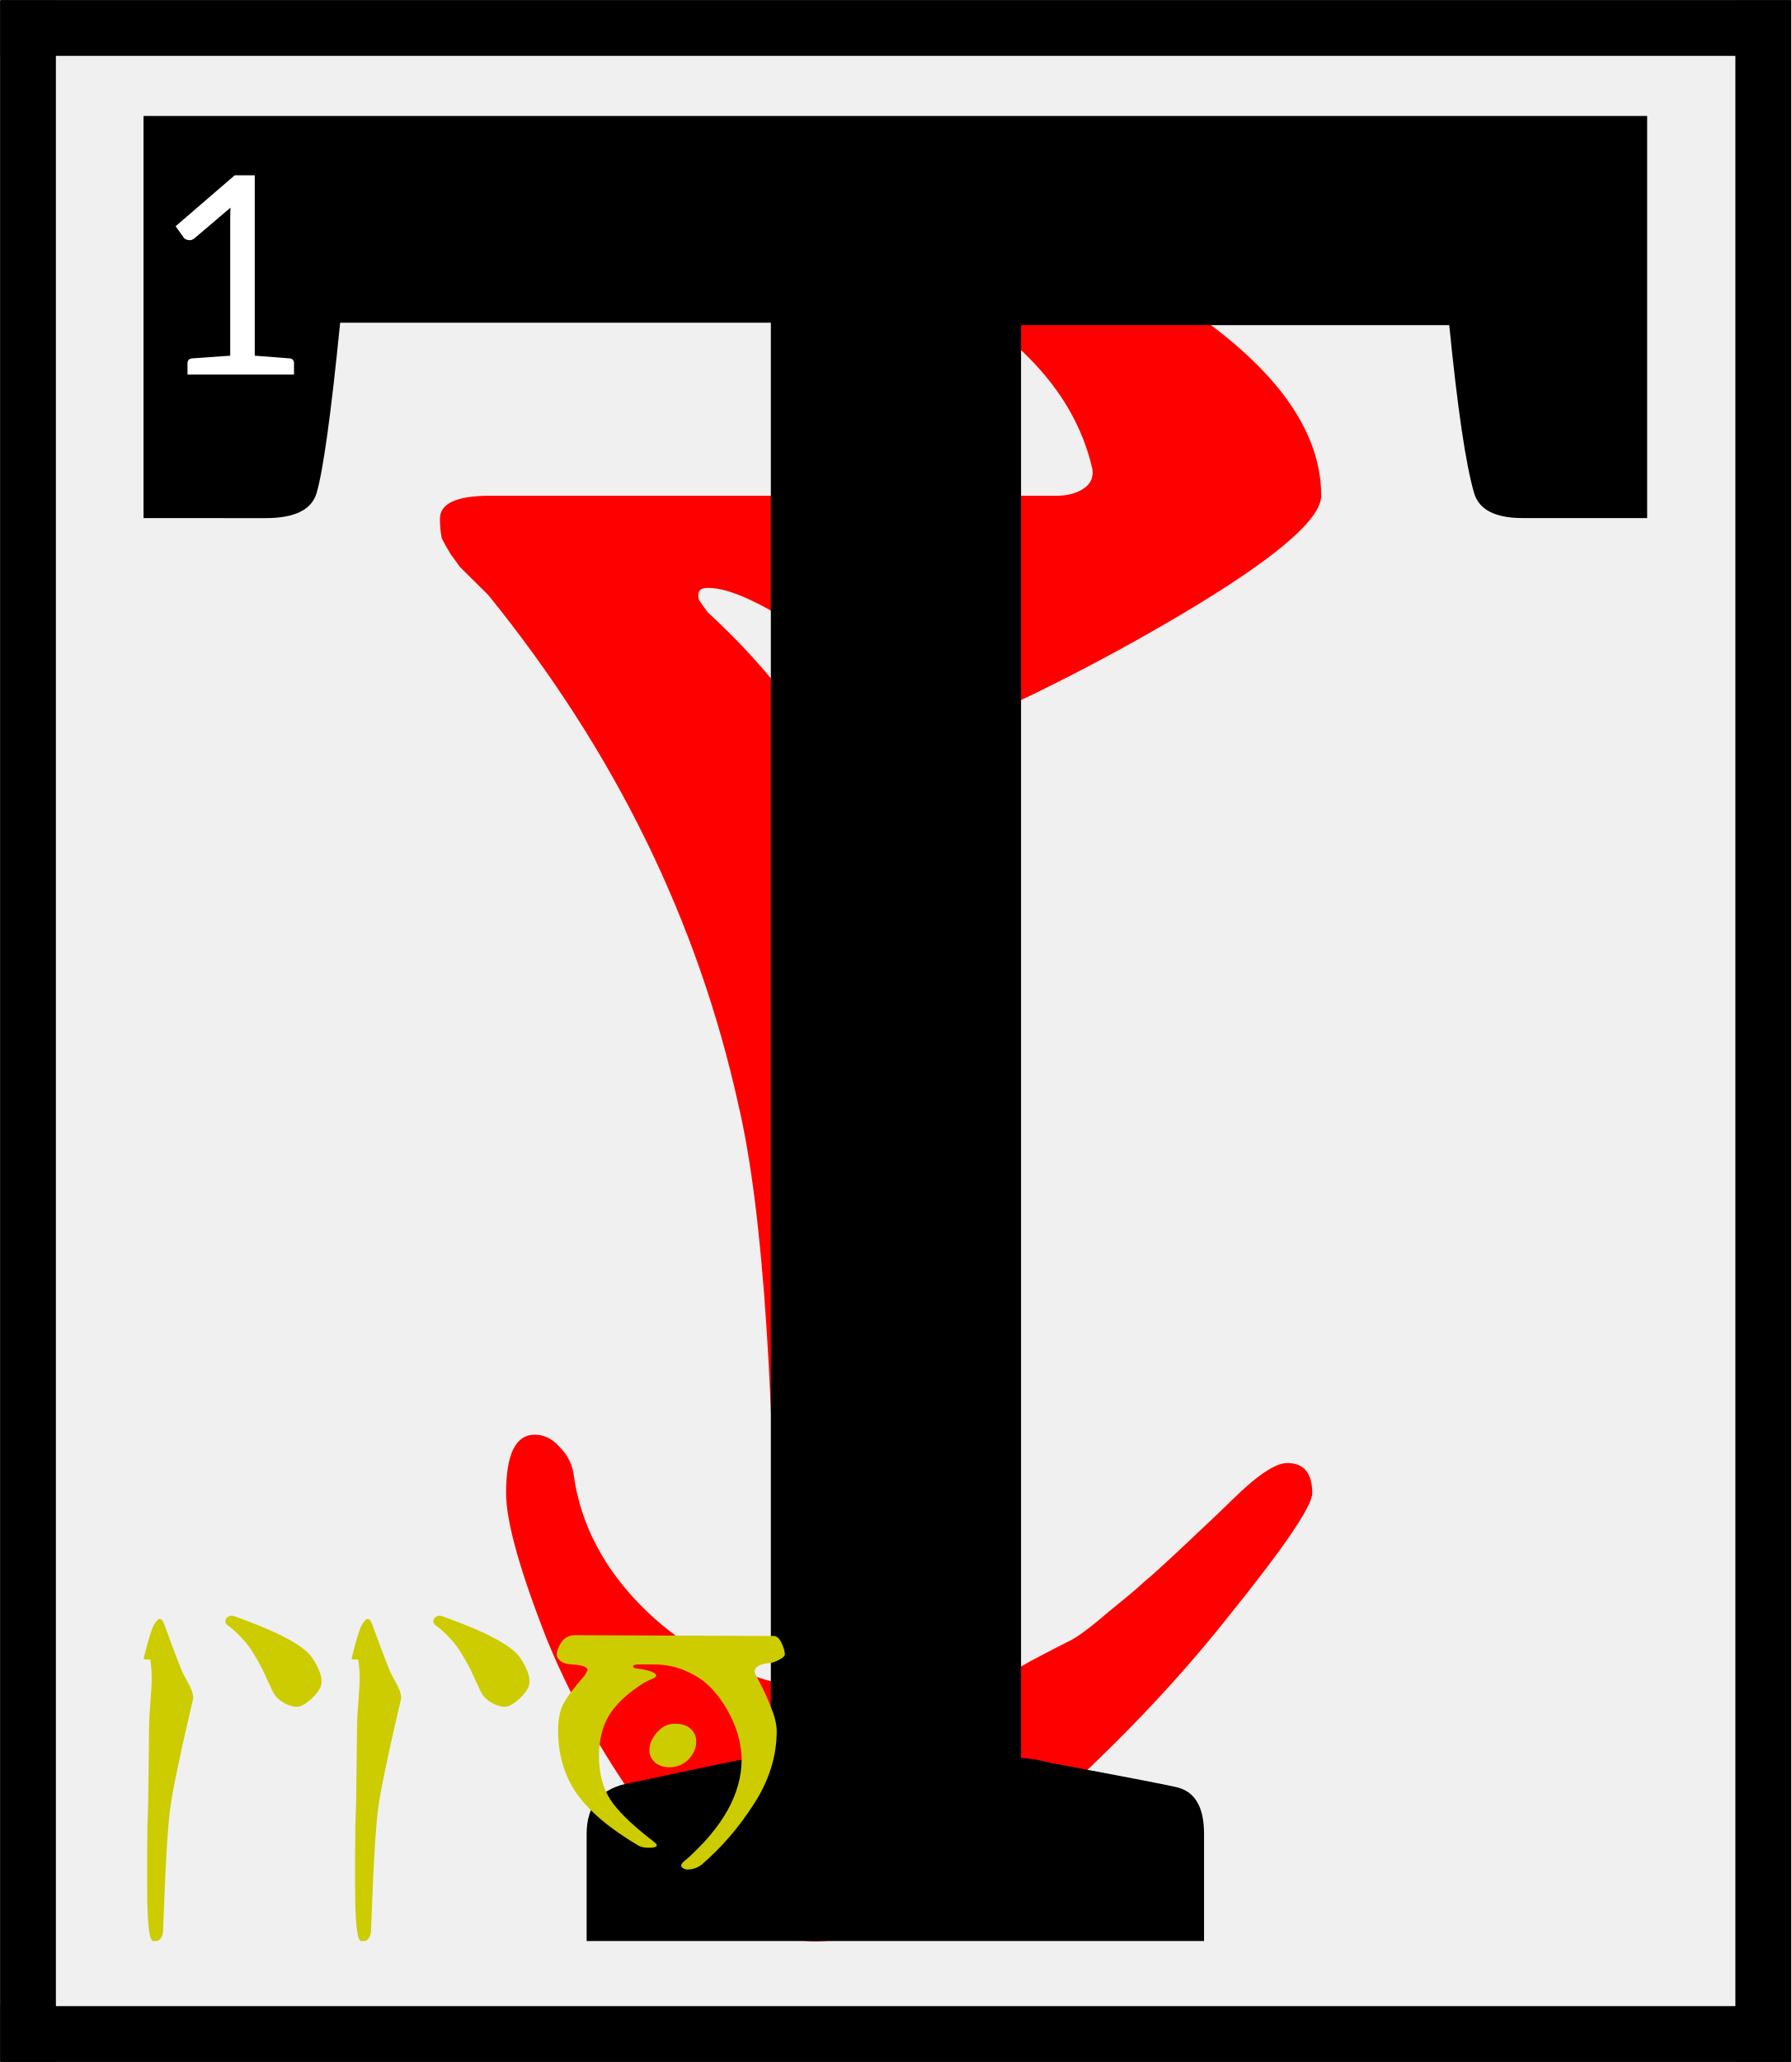
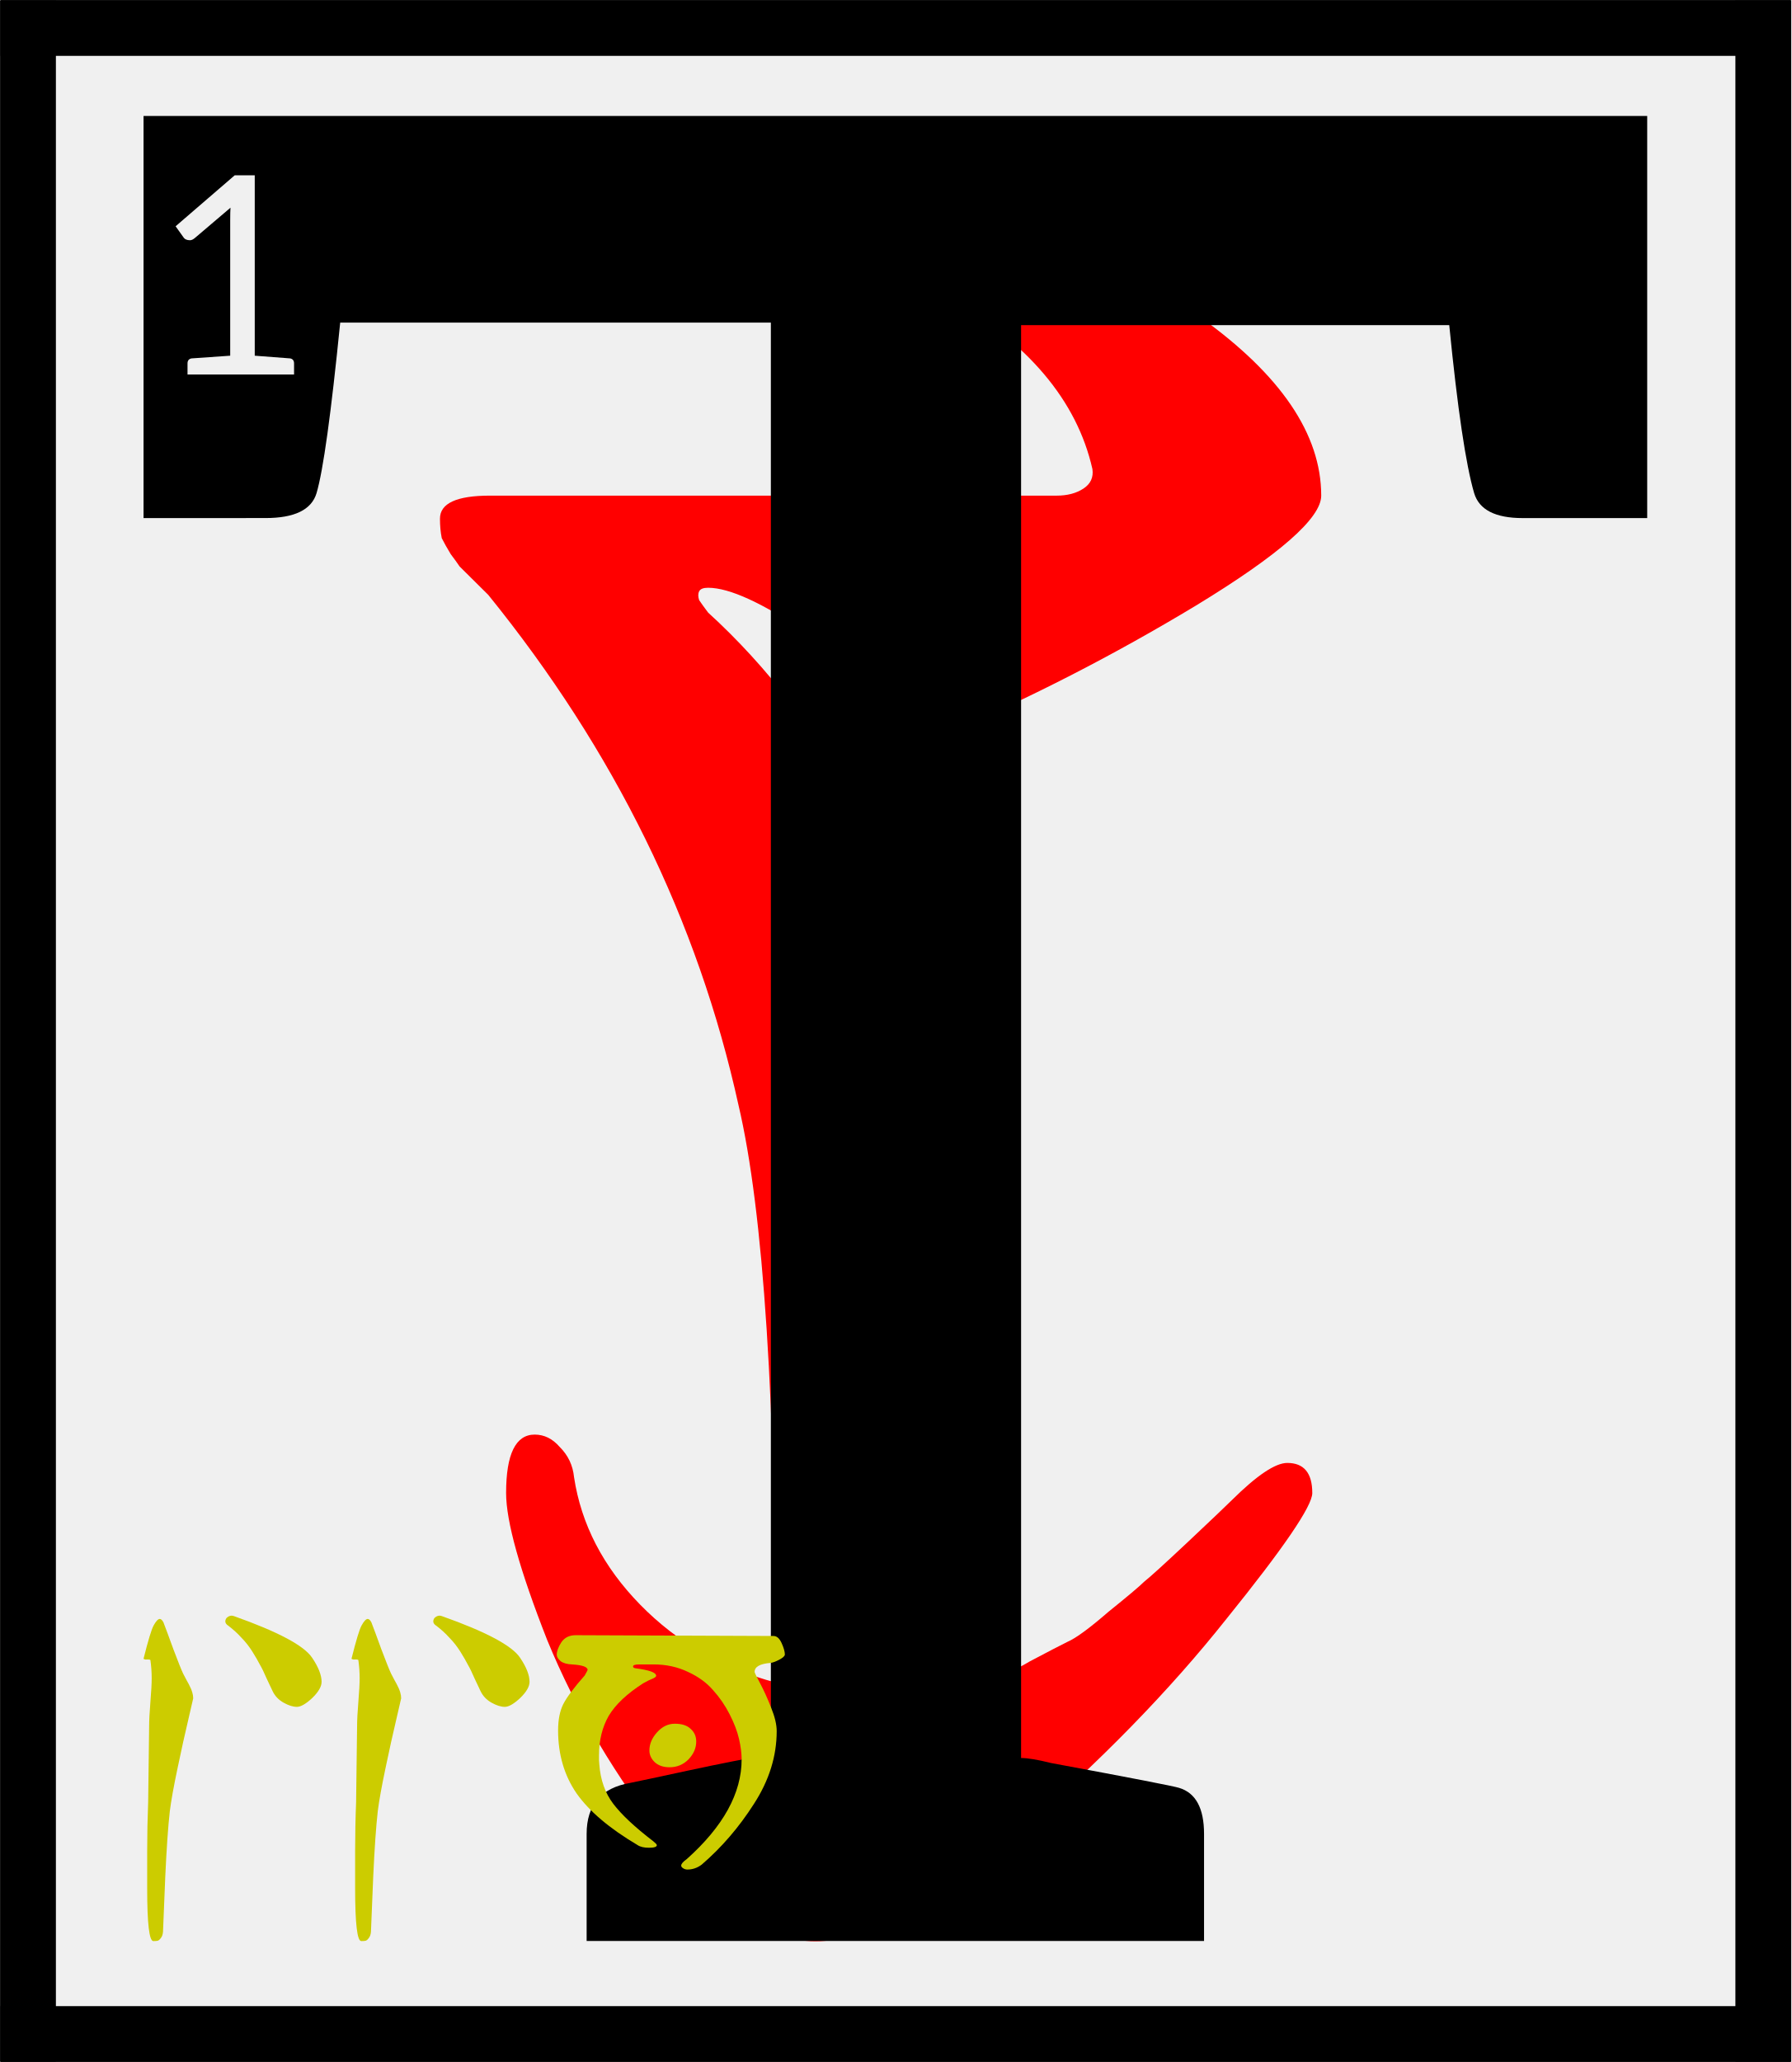
<svg xmlns="http://www.w3.org/2000/svg" width="111.21" height="128" version="1.1" viewBox="0 0 29.423 33.867">
  <defs>
    <clipPath id="clip_path_1">
      <path d="m0 0h15849v23495h-15849z" />
    </clipPath>
  </defs>
-   <g transform="translate(-16.282 -20.108)">
-     <g transform="matrix(.012916 0 0 .012799 .018656 -191.15)" clip-path="url(#clip_path_1)">
-       <g class="TextShape" aria-label="T">
-         <path d="m1882.3 17142h720.68q20.461 0 34.102-9.093 13.641-9.094 11.367-25.008-29.555-131.86-186.42-222.8-156.87-93.211-413.77-138.68-52.289-9.094-52.289-38.648 0-34.102 56.836-34.102 165.96 0 370.57 63.656 206.88 63.657 361.48 175.06 154.59 111.4 154.59 229.62 0 43.196-159.14 140.95-156.87 95.485-320.55 165.96-29.555 13.641-50.016-15.914-36.375-54.562-122.77-113.67-86.391-59.109-127.31-59.109-9.094 0-11.367 4.547-2.273 4.547 0 11.367 4.547 6.82 11.367 15.914 113.67 104.58 193.24 254.62 79.57 147.77 79.57 297.82 0 450.14-90.938 836.62h31.828q38.648 0 75.023-6.82 36.375-4.547 61.383-11.367 25.008-4.547 59.109-25.008 34.102-18.187 47.742-25.008 15.914-6.82 52.289-38.648 36.375-29.555 45.469-38.649 11.367-9.093 54.562-50.015 45.469-43.195 56.836-54.563 47.742-47.742 70.477-47.742 31.828 0 31.828 38.649 0 25.007-109.12 161.41-109.12 138.68-265.99 275.09-156.87 138.68-256.9 138.68-90.938 0-188.7-127.31-97.758-125.04-152.32-259.17-52.289-134.13-52.289-188.7 0-75.024 36.375-75.024 18.188 0 31.828 15.914 15.914 15.914 18.188 38.649 13.641 90.937 84.117 163.69t172.78 100.03q0-536.53-47.742-741.14-77.297-354.66-318.28-654.75-6.82-6.821-18.188-18.188t-18.188-18.187q-4.547-6.821-11.367-15.914-6.82-11.367-11.367-20.461-2.273-11.367-2.273-25.008 0-29.555 63.656-29.555z" fill="#f00" />
-       </g>
-     </g>
-     <g class="TextShape" stroke-width=".013" aria-label="T">
-       <path d="m18.639 28.617v-6.604h24.7v6.604h-2.045q-0.675 0-0.797-0.409-0.204-0.695-0.409-2.76h-7.034v23.534q0.164 0 0.491 0.082 1.983 0.368 2.106 0.409 0.409 0.123 0.409 0.757v1.758h-10.142v-1.758q0-0.716 0.716-0.838 0.204-0.041 0.961-0.204 0.757-0.164 1.349-0.266v-23.514h-7.075q-0.225 2.249-0.388 2.801-0.123 0.409-0.838 0.409z" />
-     </g>
-     <g fill="none" stroke="#000" stroke-linejoin="round" stroke-width=".917">
-       <path d="m16.289 20.567h29.411" />
-       <path d="m45.247 20.115v33.854" />
-       <path d="m45.699 53.516h-29.411" />
-       <path d="m16.741 53.969v-33.854" />
-     </g>
-     <g class="TextShape" stroke-width=".013" aria-label="1">
-       <path d="m19.166 23.824 0.971-0.837h0.329v2.963q0.57 0.042 0.583 0.045 0.062 0.013 0.062 0.082v0.183h-1.75v-0.183q0-0.069 0.065-0.082l0.637-0.045v-2.226q0-0.136 0.004-0.205l-0.583 0.496q-0.045 0.038-0.082 0.038-0.078 0-0.109-0.051z" fill="#fff" />
-     </g>
-     <g class="TextShape" fill="#cc0" stroke-width=".013" aria-label="1'1'0">
-       <path d="m18.97 46.765q0.048 0.123 0.16 0.432 0.117 0.31 0.16 0.4 0.021 0.043 0.059 0.112 0.037 0.064 0.053 0.101 0.021 0.037 0.037 0.091t0.016 0.101q0 0.005-0.08 0.347-0.08 0.336-0.176 0.795-0.096 0.454-0.128 0.71-0.043 0.379-0.075 1.078-0.027 0.699-0.037 0.902-0.005 0.069-0.037 0.107-0.027 0.037-0.053 0.043-0.027 0.005-0.069 0.005-0.101 0-0.101-0.865v-0.614q0-0.406 0.016-0.801 0.005-0.539 0.016-1.244 0-0.149 0.021-0.406t0.021-0.384q0-0.155-0.021-0.299 0-0.016-0.08-0.011-0.032-0.005-0.032-0.016 0.112-0.448 0.165-0.544 0.059-0.107 0.101-0.107 0.032 0 0.064 0.064z" />
-       <path d="m20.021 46.802q-0.064-0.048-0.021-0.117 0.059-0.059 0.128-0.032 1.083 0.384 1.281 0.683 0.155 0.23 0.155 0.395 0 0.117-0.155 0.267-0.155 0.144-0.251 0.144-0.096 0-0.219-0.069-0.123-0.069-0.181-0.192-0.027-0.053-0.096-0.203-0.064-0.149-0.112-0.23-0.043-0.085-0.123-0.213-0.08-0.128-0.181-0.23-0.096-0.107-0.224-0.203z" />
-       <path d="m22.386 46.765q0.048 0.123 0.16 0.432 0.117 0.31 0.16 0.4 0.021 0.043 0.059 0.112 0.037 0.064 0.053 0.101 0.021 0.037 0.037 0.091t0.016 0.101q0 0.005-0.08 0.347-0.08 0.336-0.176 0.795-0.096 0.454-0.128 0.71-0.043 0.379-0.075 1.078-0.027 0.699-0.037 0.902-0.005 0.069-0.037 0.107-0.027 0.037-0.053 0.043-0.027 0.005-0.069 0.005-0.101 0-0.101-0.865v-0.614q0-0.406 0.016-0.801 0.005-0.539 0.016-1.244 0-0.149 0.021-0.406t0.021-0.384q0-0.155-0.021-0.299 0-0.016-0.08-0.011-0.032-0.005-0.032-0.016 0.112-0.448 0.165-0.544 0.059-0.107 0.101-0.107 0.032 0 0.064 0.064z" />
-       <path d="m23.437 46.802q-0.064-0.048-0.021-0.117 0.059-0.059 0.128-0.032 1.083 0.384 1.281 0.683 0.155 0.23 0.155 0.395 0 0.117-0.155 0.267-0.155 0.144-0.251 0.144-0.096 0-0.219-0.069-0.123-0.069-0.181-0.192-0.027-0.053-0.096-0.203-0.064-0.149-0.112-0.23-0.043-0.085-0.123-0.213-0.08-0.128-0.181-0.23-0.096-0.107-0.224-0.203z" />
-       <path d="m27.365 48.419q0.176 0 0.262 0.085 0.091 0.08 0.091 0.208 0 0.16-0.128 0.294-0.128 0.128-0.31 0.128-0.149 0-0.24-0.08-0.091-0.085-0.091-0.197 0-0.155 0.123-0.294 0.128-0.144 0.294-0.144zm1.623-1.441q0.08 0 0.133 0.117 0.053 0.117 0.053 0.187 0 0.037-0.091 0.085t-0.144 0.053q-0.262 0.021-0.262 0.149 0 0.016 0.091 0.187 0.091 0.171 0.181 0.4 0.091 0.224 0.091 0.384 0 0.619-0.374 1.196-0.368 0.576-0.859 0.998-0.107 0.08-0.235 0.08-0.037 0-0.069-0.021t-0.032-0.043q0-0.043 0.091-0.107 0.902-0.806 0.902-1.639 0-0.149-0.043-0.336t-0.155-0.406q-0.112-0.219-0.272-0.395-0.155-0.181-0.411-0.299-0.256-0.123-0.566-0.123h-0.235q-0.107 0-0.101 0.037 0 0.021 0.043 0.027 0.336 0.043 0.336 0.123 0 0.016-0.037 0.037-0.037 0.016-0.096 0.043-0.053 0.027-0.08 0.043-0.4 0.256-0.566 0.534-0.16 0.278-0.16 0.651 0 0.027 0 0.075 0.005 0.048 0.005 0.069 0.027 0.384 0.23 0.651 0.203 0.267 0.656 0.614 0.059 0.048 0.059 0.064 0 0.043-0.128 0.043-0.123 0-0.187-0.043-0.694-0.411-1.003-0.849-0.304-0.443-0.304-1.035 0-0.262 0.085-0.432 0.091-0.176 0.352-0.47 0.048-0.085 0.048-0.091 0-0.075-0.256-0.091-0.123-0.005-0.187-0.053-0.064-0.053-0.064-0.107 0-0.085 0.075-0.203 0.08-0.117 0.235-0.117z" />
+   <g transform="matrix(.012916 0 0 .012799 -16.263 -211.26)" clip-path="url(#clip_path_1)">
+     <g class="TextShape" aria-label="T">
+       <path d="m1882.3 17142h720.68q20.461 0 34.102-9.093 13.641-9.094 11.367-25.008-29.555-131.86-186.42-222.8-156.87-93.211-413.77-138.68-52.289-9.094-52.289-38.648 0-34.102 56.836-34.102 165.96 0 370.57 63.656 206.88 63.657 361.48 175.06 154.59 111.4 154.59 229.62 0 43.196-159.14 140.95-156.87 95.485-320.55 165.96-29.555 13.641-50.016-15.914-36.375-54.562-122.77-113.67-86.391-59.109-127.31-59.109-9.094 0-11.367 4.547-2.273 4.547 0 11.367 4.547 6.82 11.367 15.914 113.67 104.58 193.24 254.62 79.57 147.77 79.57 297.82 0 450.14-90.938 836.62h31.828q38.648 0 75.023-6.82 36.375-4.547 61.383-11.367 25.008-4.547 59.109-25.008 34.102-18.187 47.742-25.008 15.914-6.82 52.289-38.648 36.375-29.555 45.469-38.649 11.367-9.093 54.562-50.015 45.469-43.195 56.836-54.563 47.742-47.742 70.477-47.742 31.828 0 31.828 38.649 0 25.007-109.12 161.41-109.12 138.68-265.99 275.09-156.87 138.68-256.9 138.68-90.938 0-188.7-127.31-97.758-125.04-152.32-259.17-52.289-134.13-52.289-188.7 0-75.024 36.375-75.024 18.188 0 31.828 15.914 15.914 15.914 18.188 38.649 13.641 90.937 84.117 163.69t172.78 100.03q0-536.53-47.742-741.14-77.297-354.66-318.28-654.75-6.82-6.821-18.188-18.188t-18.188-18.187q-4.547-6.821-11.367-15.914-6.82-11.367-11.367-20.461-2.273-11.367-2.273-25.008 0-29.555 63.656-29.555z" fill="#f00" />
    </g>
  </g>
+   <path transform="matrix(.26459 0 0 .26459 -.00080093 0)" d="m8.912 7.199v24.961l7.572-0.002c1.803 0 2.859-0.515 3.168-1.545 0.412-1.391 0.902-4.921 1.469-10.588h26.738v88.871c-1.494 0.258-3.195 0.592-5.102 1.004-1.906 0.412-3.116 0.67-3.631 0.773-1.803 0.309-2.705 1.365-2.705 3.168v6.646h38.332v-6.646c0-1.597-0.517-2.55-1.547-2.859-0.309-0.103-2.962-0.618-7.959-1.545-0.824-0.206-1.441-0.309-1.853-0.309v-88.947h26.582c0.515 5.203 1.032 8.68 1.547 10.432 0.309 1.03 1.314 1.547 3.014 1.547h7.729v-24.961h-93.354zm5.66 3.682h1.244v11.199c1.436 0.107 2.171 0.162 2.205 0.168 0.157 0.034 0.236 0.139 0.236 0.312v0.689h-6.615v-0.689c0-0.174 0.081-0.279 0.244-0.312l2.406-0.168v-8.414c0-0.342 0.006-0.6 0.018-0.773l-2.205 1.875c-0.112 0.095-0.215 0.145-0.311 0.145-0.196 0-0.334-0.066-0.412-0.195l-0.48-0.672 3.67-3.164z" stroke-width=".049" />
+   <g transform="translate(-16.282,-20.108)" fill="none" stroke="#000" stroke-linejoin="round" stroke-width=".917">
+     <path d="m16.289 20.567h29.411" />
+     <path d="m45.247 20.115v33.854" />
+     <path d="m45.699 53.516h-29.411" />
+     <path d="m16.741 53.969v-33.854" />
+   </g>
+   <g class="TextShape" transform="translate(-16.282,-20.108)" fill="#cc0" stroke-width=".013" aria-label="1'1'0">
+     <path d="m18.97 46.765q0.048 0.123 0.16 0.432 0.117 0.31 0.16 0.4 0.021 0.043 0.059 0.112 0.037 0.064 0.053 0.101 0.021 0.037 0.037 0.091t0.016 0.101q0 0.005-0.08 0.347-0.08 0.336-0.176 0.795-0.096 0.454-0.128 0.71-0.043 0.379-0.075 1.078-0.027 0.699-0.037 0.902-0.005 0.069-0.037 0.107-0.027 0.037-0.053 0.043-0.027 0.005-0.069 0.005-0.101 0-0.101-0.865v-0.614q0-0.406 0.016-0.801 0.005-0.539 0.016-1.244 0-0.149 0.021-0.406t0.021-0.384q0-0.155-0.021-0.299 0-0.016-0.08-0.011-0.032-0.005-0.032-0.016 0.112-0.448 0.165-0.544 0.059-0.107 0.101-0.107 0.032 0 0.064 0.064z" />
+     <path d="m20.021 46.802q-0.064-0.048-0.021-0.117 0.059-0.059 0.128-0.032 1.083 0.384 1.281 0.683 0.155 0.23 0.155 0.395 0 0.117-0.155 0.267-0.155 0.144-0.251 0.144t-0.219-0.069q-0.123-0.069-0.181-0.192-0.027-0.053-0.096-0.203-0.064-0.149-0.112-0.23-0.043-0.085-0.123-0.213t-0.181-0.23q-0.096-0.107-0.224-0.203z" />
+     <path d="m22.386 46.765q0.048 0.123 0.16 0.432 0.117 0.31 0.16 0.4 0.021 0.043 0.059 0.112 0.037 0.064 0.053 0.101 0.021 0.037 0.037 0.091t0.016 0.101q0 0.005-0.08 0.347-0.08 0.336-0.176 0.795-0.096 0.454-0.128 0.71-0.043 0.379-0.075 1.078-0.027 0.699-0.037 0.902-0.005 0.069-0.037 0.107-0.027 0.037-0.053 0.043-0.027 0.005-0.069 0.005-0.101 0-0.101-0.865v-0.614q0-0.406 0.016-0.801 0.005-0.539 0.016-1.244 0-0.149 0.021-0.406t0.021-0.384q0-0.155-0.021-0.299 0-0.016-0.08-0.011-0.032-0.005-0.032-0.016 0.112-0.448 0.165-0.544 0.059-0.107 0.101-0.107 0.032 0 0.064 0.064z" />
+     <path d="m23.437 46.802q-0.064-0.048-0.021-0.117 0.059-0.059 0.128-0.032 1.083 0.384 1.281 0.683 0.155 0.23 0.155 0.395 0 0.117-0.155 0.267-0.155 0.144-0.251 0.144t-0.219-0.069q-0.123-0.069-0.181-0.192-0.027-0.053-0.096-0.203-0.064-0.149-0.112-0.23-0.043-0.085-0.123-0.213-0.08-0.128-0.181-0.23-0.096-0.107-0.224-0.203z" />
+     <path d="m27.365 48.419q0.176 0 0.262 0.085 0.091 0.08 0.091 0.208 0 0.16-0.128 0.294-0.128 0.128-0.31 0.128-0.149 0-0.24-0.08-0.091-0.085-0.091-0.197 0-0.155 0.123-0.294 0.128-0.144 0.294-0.144zm1.623-1.441q0.08 0 0.133 0.117t0.053 0.187q0 0.037-0.091 0.085t-0.144 0.053q-0.262 0.021-0.262 0.149 0 0.016 0.091 0.187t0.181 0.4q0.091 0.224 0.091 0.384 0 0.619-0.374 1.196-0.368 0.576-0.859 0.998-0.107 0.08-0.235 0.08-0.037 0-0.069-0.021t-0.032-0.043q0-0.043 0.091-0.107 0.902-0.806 0.902-1.639 0-0.149-0.043-0.336t-0.155-0.406-0.272-0.395q-0.155-0.181-0.411-0.299-0.256-0.123-0.566-0.123h-0.235q-0.107 0-0.101 0.037 0 0.021 0.043 0.027 0.336 0.043 0.336 0.123 0 0.016-0.037 0.037-0.037 0.016-0.096 0.043-0.053 0.027-0.08 0.043-0.4 0.256-0.566 0.534-0.16 0.278-0.16 0.651 0 0.027 0 0.075 0.005 0.048 0.005 0.069 0.027 0.384 0.23 0.651t0.656 0.614q0.059 0.048 0.059 0.064 0 0.043-0.128 0.043-0.123 0-0.187-0.043-0.694-0.411-1.003-0.849-0.304-0.443-0.304-1.035 0-0.262 0.085-0.432 0.091-0.176 0.352-0.47 0.048-0.085 0.048-0.091 0-0.075-0.256-0.091-0.123-0.005-0.187-0.053-0.064-0.053-0.064-0.107 0-0.085 0.075-0.203 0.08-0.117 0.235-0.117z" />
+   </g>
</svg>
